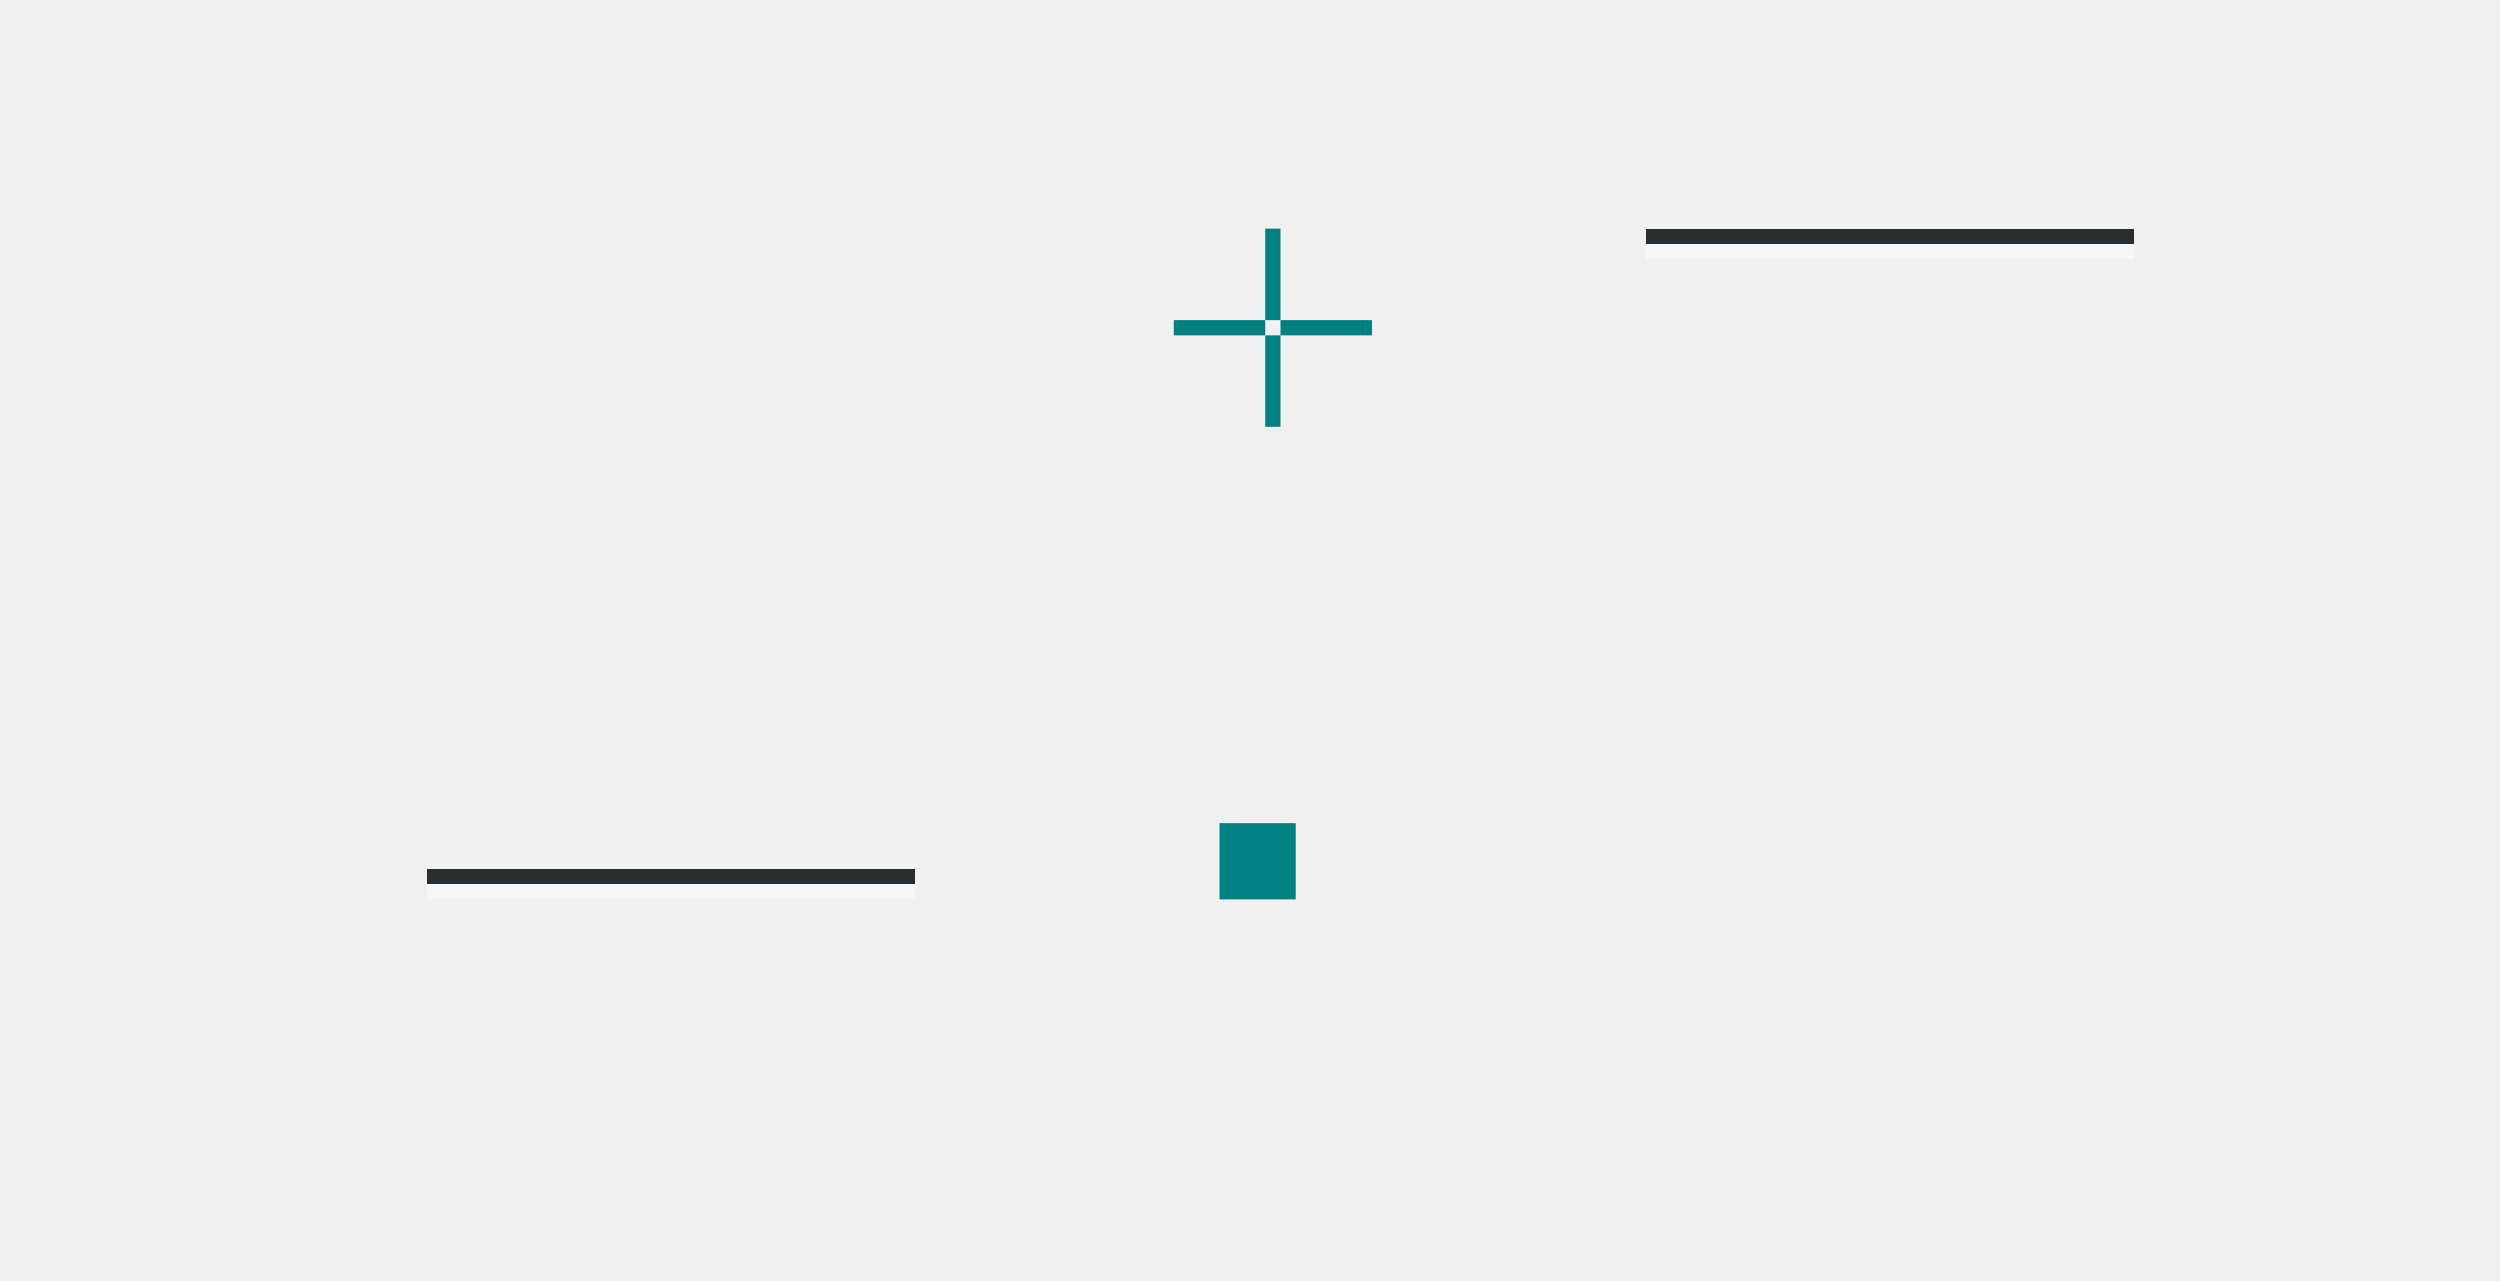
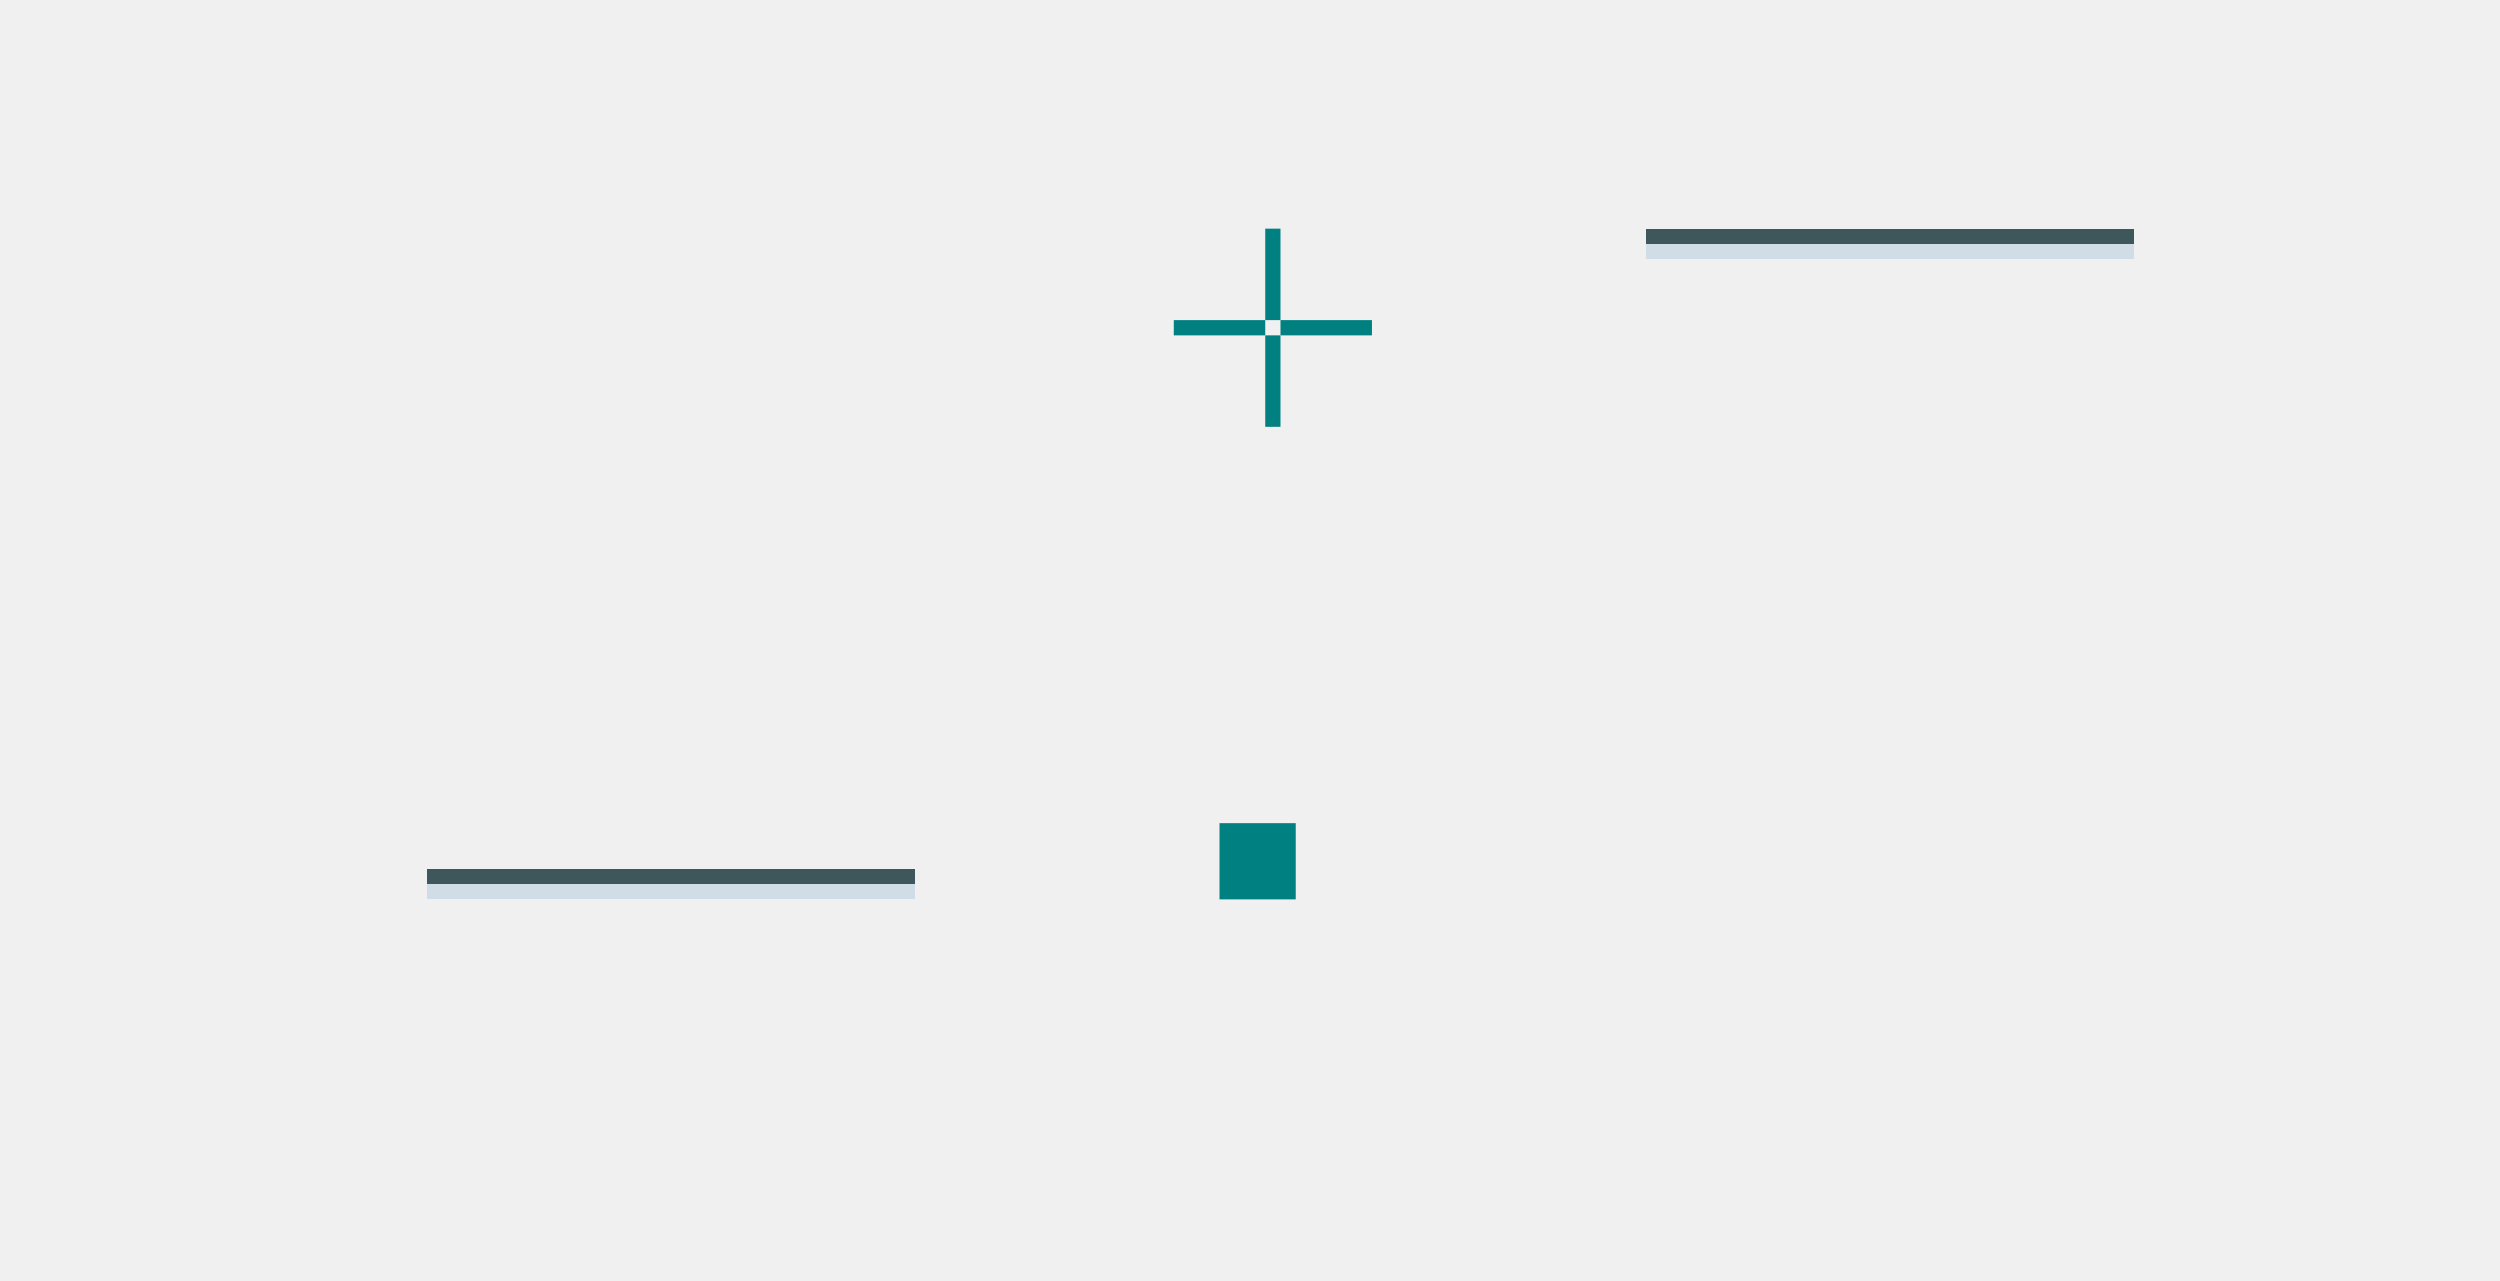
<svg xmlns="http://www.w3.org/2000/svg" width="164" height="84" viewBox="0 0 164 84" version="1.1" id="svg8">
  <defs id="defs2" />
  <g id="layer1" transform="translate(-50.72305,-399.2505)">
    <rect style="opacity:1;fill:#008080;fill-opacity:1;stroke:none;stroke-width:1;stroke-miterlimit:4;stroke-dasharray:none;stroke-opacity:1" id="hint-stretch-borders" width="5" height="5" x="130.723" y="453.25" />
    <rect y="78.723" x="-452.25" height="32" width="32" id="header-center" style="opacity:0.25;fill:none;fill-opacity:1;fill-rule:evenodd;stroke:none;stroke-width:2.149;stroke-linecap:square;stroke-linejoin:miter;stroke-miterlimit:4;stroke-dasharray:none;stroke-opacity:1;paint-order:normal;shape-rendering:crispEdges" transform="rotate(-90)" />
    <g transform="matrix(1,0,0,-1,1.986351,1402.491)" id="header-bottom">
-       <rect y="76.737" x="-945.24" height="32" width="1" id="rect868" style="opacity:1;fill:#ffffff;fill-opacity:0.402;fill-rule:evenodd;stroke:none;stroke-width:2.149;stroke-linecap:square;stroke-linejoin:miter;stroke-miterlimit:4;stroke-dasharray:none;stroke-opacity:1;paint-order:normal;shape-rendering:crispEdges" transform="rotate(-90)" />
-       <rect transform="rotate(-90)" style="opacity:1;fill:#040a0e;fill-opacity:0.847;fill-rule:evenodd;stroke:none;stroke-width:2.149;stroke-linecap:square;stroke-linejoin:miter;stroke-miterlimit:4;stroke-dasharray:none;stroke-opacity:1;paint-order:normal;shape-rendering:crispEdges" id="rect870" width="1" height="32" x="-946.24" y="76.737" />
+       <rect y="76.737" x="-945.24" height="32" width="1" id="rect868" style="opacity:1;fill:#b3cdde;fill-opacity:0.529;fill-rule:evenodd;stroke:none;stroke-width:2.149;stroke-linecap:square;stroke-linejoin:miter;stroke-miterlimit:4;stroke-dasharray:none;stroke-opacity:1;paint-order:normal;shape-rendering:crispEdges" transform="rotate(-90)" />
+       <rect transform="rotate(-90)" style="opacity:1;fill:#1b393e;fill-opacity:0.831;fill-rule:evenodd;stroke:none;stroke-width:2.149;stroke-linecap:square;stroke-linejoin:miter;stroke-miterlimit:4;stroke-dasharray:none;stroke-opacity:1;paint-order:normal;shape-rendering:crispEdges" id="rect870" width="1" height="32" x="-946.24" y="76.737" />
      <rect y="76.737" x="-950.24" height="32" width="4" id="rect872" style="opacity:0.25;fill:none;fill-opacity:1;fill-rule:evenodd;stroke:none;stroke-width:2.149;stroke-linecap:square;stroke-linejoin:miter;stroke-miterlimit:4;stroke-dasharray:none;stroke-opacity:1;paint-order:normal;shape-rendering:crispEdges" transform="rotate(-90)" />
    </g>
    <g id="header-bottomright">
      <rect y="110.723" x="452.25" height="6" width="6" id="rect1037" style="opacity:0.25;fill:none;fill-opacity:1;fill-rule:evenodd;stroke:none;stroke-width:2.149;stroke-linecap:square;stroke-linejoin:miter;stroke-miterlimit:4;stroke-dasharray:none;stroke-opacity:1;paint-order:normal;shape-rendering:crispEdges" transform="matrix(0,1,1,0,0,0)" />
      <rect transform="matrix(0,1,1,0,0,0)" style="opacity:0.6;fill:none;fill-opacity:1;fill-rule:evenodd;stroke:none;stroke-width:2.149;stroke-linecap:square;stroke-linejoin:miter;stroke-miterlimit:4;stroke-dasharray:none;stroke-opacity:1;paint-order:normal;shape-rendering:crispEdges" id="rect876" width="1" height="4" x="457.25" y="110.723" />
      <rect y="110.723" x="456.25" height="4" width="1" id="rect878" style="opacity:0.35;fill:none;fill-opacity:1;fill-rule:evenodd;stroke:none;stroke-width:2.149;stroke-linecap:square;stroke-linejoin:miter;stroke-miterlimit:4;stroke-dasharray:none;stroke-opacity:1;paint-order:normal;shape-rendering:crispEdges" transform="matrix(0,1,1,0,0,0)" />
      <rect transform="matrix(0,1,1,0,0,0)" style="opacity:0.25;fill:none;fill-opacity:1;fill-rule:evenodd;stroke:none;stroke-width:2.149;stroke-linecap:square;stroke-linejoin:miter;stroke-miterlimit:4;stroke-dasharray:none;stroke-opacity:1;paint-order:normal;shape-rendering:crispEdges" id="rect880" width="4" height="4" x="452.25" y="110.723" />
    </g>
    <g id="header-top" style="fill:none">
      <rect transform="rotate(-90)" style="opacity:0.25;fill:none;fill-opacity:1;fill-rule:evenodd;stroke:none;stroke-width:2.149;stroke-linecap:square;stroke-linejoin:miter;stroke-miterlimit:4;stroke-dasharray:none;stroke-opacity:1;paint-order:normal;shape-rendering:crispEdges" id="rect1004" width="4" height="32" x="-420.25" y="78.723" />
      <rect y="78.723" x="-416.25" height="32" width="2" id="rect998" style="opacity:0.25;fill:none;fill-opacity:1;fill-rule:evenodd;stroke:none;stroke-width:2.149;stroke-linecap:square;stroke-linejoin:miter;stroke-miterlimit:4;stroke-dasharray:none;stroke-opacity:1;paint-order:normal;shape-rendering:crispEdges" transform="rotate(-90)" />
    </g>
    <g id="header-right" style="fill:none">
      <rect transform="rotate(-90)" style="opacity:0.25;fill:none;fill-opacity:1;fill-rule:evenodd;stroke:none;stroke-width:2.149;stroke-linecap:square;stroke-linejoin:miter;stroke-miterlimit:4;stroke-dasharray:none;stroke-opacity:1;paint-order:normal;shape-rendering:crispEdges" id="rect1012" width="32" height="4" x="-452.25" y="110.723" />
      <rect y="114.723" x="-452.25" height="2" width="32" id="rect1006" style="opacity:0.25;fill:none;fill-opacity:1;fill-rule:evenodd;stroke:none;stroke-width:2.149;stroke-linecap:square;stroke-linejoin:miter;stroke-miterlimit:4;stroke-dasharray:none;stroke-opacity:1;paint-order:normal;shape-rendering:crispEdges" transform="rotate(-90)" />
    </g>
    <g id="header-topright" style="fill:none">
      <rect y="110.723" x="-420.25" height="6" width="6" id="rect1020" style="opacity:0.25;fill:none;fill-opacity:1;fill-rule:evenodd;stroke:none;stroke-width:2.149;stroke-linecap:square;stroke-linejoin:miter;stroke-miterlimit:4;stroke-dasharray:none;stroke-opacity:1;paint-order:normal;shape-rendering:crispEdges" transform="rotate(-90)" />
      <path transform="scale(1,-1)" d="m 114.723,-420.25 a 4,4 0 0 1 -4,4 l 0,-4 z" id="path1014" style="opacity:0.25;fill:none;fill-opacity:1;stroke:none;stroke-width:2;stroke-linecap:round;stroke-linejoin:round;stroke-miterlimit:4;stroke-dasharray:none;stroke-opacity:1" />
    </g>
    <g id="header-topleft" transform="matrix(-1,0,0,1,189.4461,1.3753906e-5)" style="fill:none">
      <rect transform="rotate(-90)" style="opacity:0.25;fill:none;fill-opacity:1;fill-rule:evenodd;stroke:none;stroke-width:2.149;stroke-linecap:square;stroke-linejoin:miter;stroke-miterlimit:4;stroke-dasharray:none;stroke-opacity:1;paint-order:normal;shape-rendering:crispEdges" id="rect1022" width="6" height="6" x="-420.25" y="110.723" />
      <path style="opacity:0.25;fill:none;fill-opacity:1;stroke:none;stroke-width:2;stroke-linecap:round;stroke-linejoin:round;stroke-miterlimit:4;stroke-dasharray:none;stroke-opacity:1" id="path1024" d="m 114.723,-420.25 a 4,4 0 0 1 -4,4 l 0,-4 z" transform="scale(1,-1)" />
    </g>
    <g id="header-left" transform="matrix(-1,0,0,1,189.4461,1.3753906e-5)" style="fill:none">
      <rect y="110.723" x="-452.25" height="4" width="32" id="rect1028" style="opacity:0.25;fill:none;fill-opacity:1;fill-rule:evenodd;stroke:none;stroke-width:2.149;stroke-linecap:square;stroke-linejoin:miter;stroke-miterlimit:4;stroke-dasharray:none;stroke-opacity:1;paint-order:normal;shape-rendering:crispEdges" transform="rotate(-90)" />
      <rect transform="rotate(-90)" style="opacity:0.25;fill:none;fill-opacity:1;fill-rule:evenodd;stroke:none;stroke-width:2.149;stroke-linecap:square;stroke-linejoin:miter;stroke-miterlimit:4;stroke-dasharray:none;stroke-opacity:1;paint-order:normal;shape-rendering:crispEdges" id="rect1030" width="32" height="2" x="-452.25" y="114.723" />
    </g>
    <g id="header-bottomleft" transform="matrix(-1,0,0,1,189.4461,-1.6763672e-5)">
      <rect transform="matrix(0,1,1,0,0,0)" style="opacity:0.25;fill:none;fill-opacity:1;fill-rule:evenodd;stroke:none;stroke-width:2.149;stroke-linecap:square;stroke-linejoin:miter;stroke-miterlimit:4;stroke-dasharray:none;stroke-opacity:1;paint-order:normal;shape-rendering:crispEdges" id="rect1045" width="6" height="6" x="452.25" y="110.723" />
      <rect y="110.723" x="457.25" height="4" width="1" id="rect1047" style="opacity:0.6;fill:none;fill-opacity:1;fill-rule:evenodd;stroke:none;stroke-width:2.149;stroke-linecap:square;stroke-linejoin:miter;stroke-miterlimit:4;stroke-dasharray:none;stroke-opacity:1;paint-order:normal;shape-rendering:crispEdges" transform="matrix(0,1,1,0,0,0)" />
      <rect transform="matrix(0,1,1,0,0,0)" style="opacity:0.35;fill:none;fill-opacity:1;fill-rule:evenodd;stroke:none;stroke-width:2.149;stroke-linecap:square;stroke-linejoin:miter;stroke-miterlimit:4;stroke-dasharray:none;stroke-opacity:1;paint-order:normal;shape-rendering:crispEdges" id="rect1049" width="1" height="4" x="456.25" y="110.723" />
      <rect y="110.723" x="452.25" height="4" width="4" id="rect1051" style="opacity:0.25;fill:none;fill-opacity:1;fill-rule:evenodd;stroke:none;stroke-width:2.149;stroke-linecap:square;stroke-linejoin:miter;stroke-miterlimit:4;stroke-dasharray:none;stroke-opacity:1;paint-order:normal;shape-rendering:crispEdges" transform="matrix(0,1,1,0,0,0)" />
    </g>
    <path style="fill:#008080;stroke-width:1" id="hint-top-margin" d="m 133.723,414.25 h 1 v 6 h -1 z" />
    <path style="fill:#008080;stroke-width:1" id="hint-bottom-margin" d="m 133.723,421.25 h 1 v 6 h -1 z" />
    <path style="fill:#008080;stroke-width:1" id="hint-right-margin" d="m 140.723,420.25 v 1 h -6 v -1 z" />
    <path style="fill:#008080;stroke-width:1" id="hint-left-margin" d="m 133.723,420.25 v 1 h -6 v -1 z" />
    <rect y="158.723" x="420.25" height="32" width="32" id="footer-center" style="opacity:0.25;fill:none;fill-opacity:1;fill-rule:evenodd;stroke:none;stroke-width:2.149;stroke-linecap:square;stroke-linejoin:miter;stroke-miterlimit:4;stroke-dasharray:none;stroke-opacity:1;paint-order:normal;shape-rendering:crispEdges" transform="matrix(0,1,1,0,0,0)" />
    <g transform="translate(81.98635,-529.99)" id="footer-top">
-       <rect y="76.737" x="-945.24" height="32" width="1" id="rect1563" style="opacity:1;fill:#040a0e;fill-opacity:0.847;fill-rule:evenodd;stroke:none;stroke-width:2.149;stroke-linecap:square;stroke-linejoin:miter;stroke-miterlimit:4;stroke-dasharray:none;stroke-opacity:1;paint-order:normal;shape-rendering:crispEdges" transform="rotate(-90)" />
-       <rect transform="rotate(-90)" style="opacity:1;fill:#ffffff;fill-opacity:0.398;fill-rule:evenodd;stroke:none;stroke-width:2.149;stroke-linecap:square;stroke-linejoin:miter;stroke-miterlimit:4;stroke-dasharray:none;stroke-opacity:1;paint-order:normal;shape-rendering:crispEdges" id="rect1565" width="1" height="32" x="-946.24" y="76.737" />
+       <rect y="76.737" x="-945.24" height="32" width="1" id="rect1563" style="opacity:1;fill:#1b393e;fill-opacity:0.831;fill-rule:evenodd;stroke:none;stroke-width:2.149;stroke-linecap:square;stroke-linejoin:miter;stroke-miterlimit:4;stroke-dasharray:none;stroke-opacity:1;paint-order:normal;shape-rendering:crispEdges" transform="rotate(-90)" />
+       <rect transform="rotate(-90)" style="opacity:1;fill:#b3cdde;fill-opacity:0.529;fill-rule:evenodd;stroke:none;stroke-width:2.149;stroke-linecap:square;stroke-linejoin:miter;stroke-miterlimit:4;stroke-dasharray:none;stroke-opacity:1;paint-order:normal;shape-rendering:crispEdges" id="rect1565" width="1" height="32" x="-946.24" y="76.737" />
      <rect y="76.737" x="-950.24" height="32" width="4" id="rect1567" style="opacity:0.25;fill:none;fill-opacity:1;fill-rule:evenodd;stroke:none;stroke-width:2.149;stroke-linecap:square;stroke-linejoin:miter;stroke-miterlimit:4;stroke-dasharray:none;stroke-opacity:1;paint-order:normal;shape-rendering:crispEdges" transform="rotate(-90)" />
    </g>
    <g transform="matrix(1,0,0,-1,80,872.5009)" id="footer-topright">
      <rect y="110.723" x="452.25" height="6" width="6" id="rect1571" style="opacity:0.25;fill:none;fill-opacity:1;fill-rule:evenodd;stroke:none;stroke-width:2.149;stroke-linecap:square;stroke-linejoin:miter;stroke-miterlimit:4;stroke-dasharray:none;stroke-opacity:1;paint-order:normal;shape-rendering:crispEdges" transform="matrix(0,1,1,0,0,0)" />
      <rect transform="matrix(0,1,1,0,0,0)" style="opacity:0.6;fill:none;fill-opacity:1;fill-rule:evenodd;stroke:none;stroke-width:2.149;stroke-linecap:square;stroke-linejoin:miter;stroke-miterlimit:4;stroke-dasharray:none;stroke-opacity:1;paint-order:normal;shape-rendering:crispEdges" id="rect1573" width="1" height="4" x="457.25" y="110.723" />
      <rect y="110.723" x="456.25" height="4" width="1" id="rect1575" style="opacity:0.35;fill:none;fill-opacity:1;fill-rule:evenodd;stroke:none;stroke-width:2.149;stroke-linecap:square;stroke-linejoin:miter;stroke-miterlimit:4;stroke-dasharray:none;stroke-opacity:1;paint-order:normal;shape-rendering:crispEdges" transform="matrix(0,1,1,0,0,0)" />
      <rect transform="matrix(0,1,1,0,0,0)" style="opacity:0.25;fill:none;fill-opacity:1;fill-rule:evenodd;stroke:none;stroke-width:2.149;stroke-linecap:square;stroke-linejoin:miter;stroke-miterlimit:4;stroke-dasharray:none;stroke-opacity:1;paint-order:normal;shape-rendering:crispEdges" id="rect1577" width="4" height="4" x="452.25" y="110.723" />
    </g>
    <g transform="matrix(1,0,0,-1,80,872.5009)" id="footer-bottom" style="fill:none">
      <rect transform="rotate(-90)" style="opacity:0.25;fill:none;fill-opacity:1;fill-rule:evenodd;stroke:none;stroke-width:2.149;stroke-linecap:square;stroke-linejoin:miter;stroke-miterlimit:4;stroke-dasharray:none;stroke-opacity:1;paint-order:normal;shape-rendering:crispEdges" id="rect1581" width="4" height="32" x="-420.25" y="78.723" />
      <rect y="78.723" x="-416.25" height="32" width="2" id="rect1583" style="opacity:0.25;fill:none;fill-opacity:1;fill-rule:evenodd;stroke:none;stroke-width:2.149;stroke-linecap:square;stroke-linejoin:miter;stroke-miterlimit:4;stroke-dasharray:none;stroke-opacity:1;paint-order:normal;shape-rendering:crispEdges" transform="rotate(-90)" />
    </g>
    <g transform="matrix(1,0,0,-1,80,872.5009)" id="footer-right" style="fill:none">
      <rect transform="rotate(-90)" style="opacity:0.25;fill:none;fill-opacity:1;fill-rule:evenodd;stroke:none;stroke-width:2.149;stroke-linecap:square;stroke-linejoin:miter;stroke-miterlimit:4;stroke-dasharray:none;stroke-opacity:1;paint-order:normal;shape-rendering:crispEdges" id="rect1587" width="32" height="4" x="-452.25" y="110.723" />
      <rect y="114.723" x="-452.25" height="2" width="32" id="rect1589" style="opacity:0.25;fill:none;fill-opacity:1;fill-rule:evenodd;stroke:none;stroke-width:2.149;stroke-linecap:square;stroke-linejoin:miter;stroke-miterlimit:4;stroke-dasharray:none;stroke-opacity:1;paint-order:normal;shape-rendering:crispEdges" transform="rotate(-90)" />
    </g>
    <g transform="matrix(1,0,0,-1,80,872.5009)" id="footer-bottomright" style="fill:none">
      <rect y="110.723" x="-420.25" height="6" width="6" id="rect1593" style="opacity:0.25;fill:none;fill-opacity:1;fill-rule:evenodd;stroke:none;stroke-width:2.149;stroke-linecap:square;stroke-linejoin:miter;stroke-miterlimit:4;stroke-dasharray:none;stroke-opacity:1;paint-order:normal;shape-rendering:crispEdges" transform="rotate(-90)" />
      <path transform="scale(1,-1)" d="m 114.723,-420.25 a 4,4 0 0 1 -4,4 l 0,-4 z" id="path1595" style="opacity:0.25;fill:none;fill-opacity:1;stroke:none;stroke-width:2;stroke-linecap:round;stroke-linejoin:round;stroke-miterlimit:4;stroke-dasharray:none;stroke-opacity:1" />
    </g>
    <g id="footer-bottomleft" transform="rotate(-180,134.7231,436.2505)" style="fill:none">
      <rect transform="rotate(-90)" style="opacity:0.25;fill:none;fill-opacity:1;fill-rule:evenodd;stroke:none;stroke-width:2.149;stroke-linecap:square;stroke-linejoin:miter;stroke-miterlimit:4;stroke-dasharray:none;stroke-opacity:1;paint-order:normal;shape-rendering:crispEdges" id="rect1599" width="6" height="6" x="-420.25" y="110.723" />
      <path style="opacity:0.25;fill:none;fill-opacity:1;stroke:none;stroke-width:2;stroke-linecap:round;stroke-linejoin:round;stroke-miterlimit:4;stroke-dasharray:none;stroke-opacity:1" id="path1601" d="m 114.723,-420.25 a 4,4 0 0 1 -4,4 l 0,-4 z" transform="scale(1,-1)" />
    </g>
    <g id="footer-left" transform="rotate(-180,134.7231,436.2505)" style="fill:none">
      <rect y="110.723" x="-452.25" height="4" width="32" id="rect1605" style="opacity:0.25;fill:none;fill-opacity:1;fill-rule:evenodd;stroke:none;stroke-width:2.149;stroke-linecap:square;stroke-linejoin:miter;stroke-miterlimit:4;stroke-dasharray:none;stroke-opacity:1;paint-order:normal;shape-rendering:crispEdges" transform="rotate(-90)" />
      <rect transform="rotate(-90)" style="opacity:0.25;fill:none;fill-opacity:1;fill-rule:evenodd;stroke:none;stroke-width:2.149;stroke-linecap:square;stroke-linejoin:miter;stroke-miterlimit:4;stroke-dasharray:none;stroke-opacity:1;paint-order:normal;shape-rendering:crispEdges" id="rect1607" width="32" height="2" x="-452.25" y="114.723" />
    </g>
    <g id="footer-topleft" transform="rotate(-180,134.7231,436.2505)">
      <rect transform="matrix(0,1,1,0,0,0)" style="opacity:0.25;fill:none;fill-opacity:1;fill-rule:evenodd;stroke:none;stroke-width:2.149;stroke-linecap:square;stroke-linejoin:miter;stroke-miterlimit:4;stroke-dasharray:none;stroke-opacity:1;paint-order:normal;shape-rendering:crispEdges" id="rect1611" width="6" height="6" x="452.25" y="110.723" />
      <rect y="110.723" x="457.25" height="4" width="1" id="rect1613" style="opacity:0.6;fill:none;fill-opacity:1;fill-rule:evenodd;stroke:none;stroke-width:2.149;stroke-linecap:square;stroke-linejoin:miter;stroke-miterlimit:4;stroke-dasharray:none;stroke-opacity:1;paint-order:normal;shape-rendering:crispEdges" transform="matrix(0,1,1,0,0,0)" />
      <rect transform="matrix(0,1,1,0,0,0)" style="opacity:0.35;fill:none;fill-opacity:1;fill-rule:evenodd;stroke:none;stroke-width:2.149;stroke-linecap:square;stroke-linejoin:miter;stroke-miterlimit:4;stroke-dasharray:none;stroke-opacity:1;paint-order:normal;shape-rendering:crispEdges" id="rect1615" width="1" height="4" x="456.25" y="110.723" />
      <rect y="110.723" x="452.25" height="4" width="4" id="rect1617" style="opacity:0.25;fill:none;fill-opacity:1;fill-rule:evenodd;stroke:none;stroke-width:2.149;stroke-linecap:square;stroke-linejoin:miter;stroke-miterlimit:4;stroke-dasharray:none;stroke-opacity:1;paint-order:normal;shape-rendering:crispEdges" transform="matrix(0,1,1,0,0,0)" />
    </g>
  </g>
</svg>
